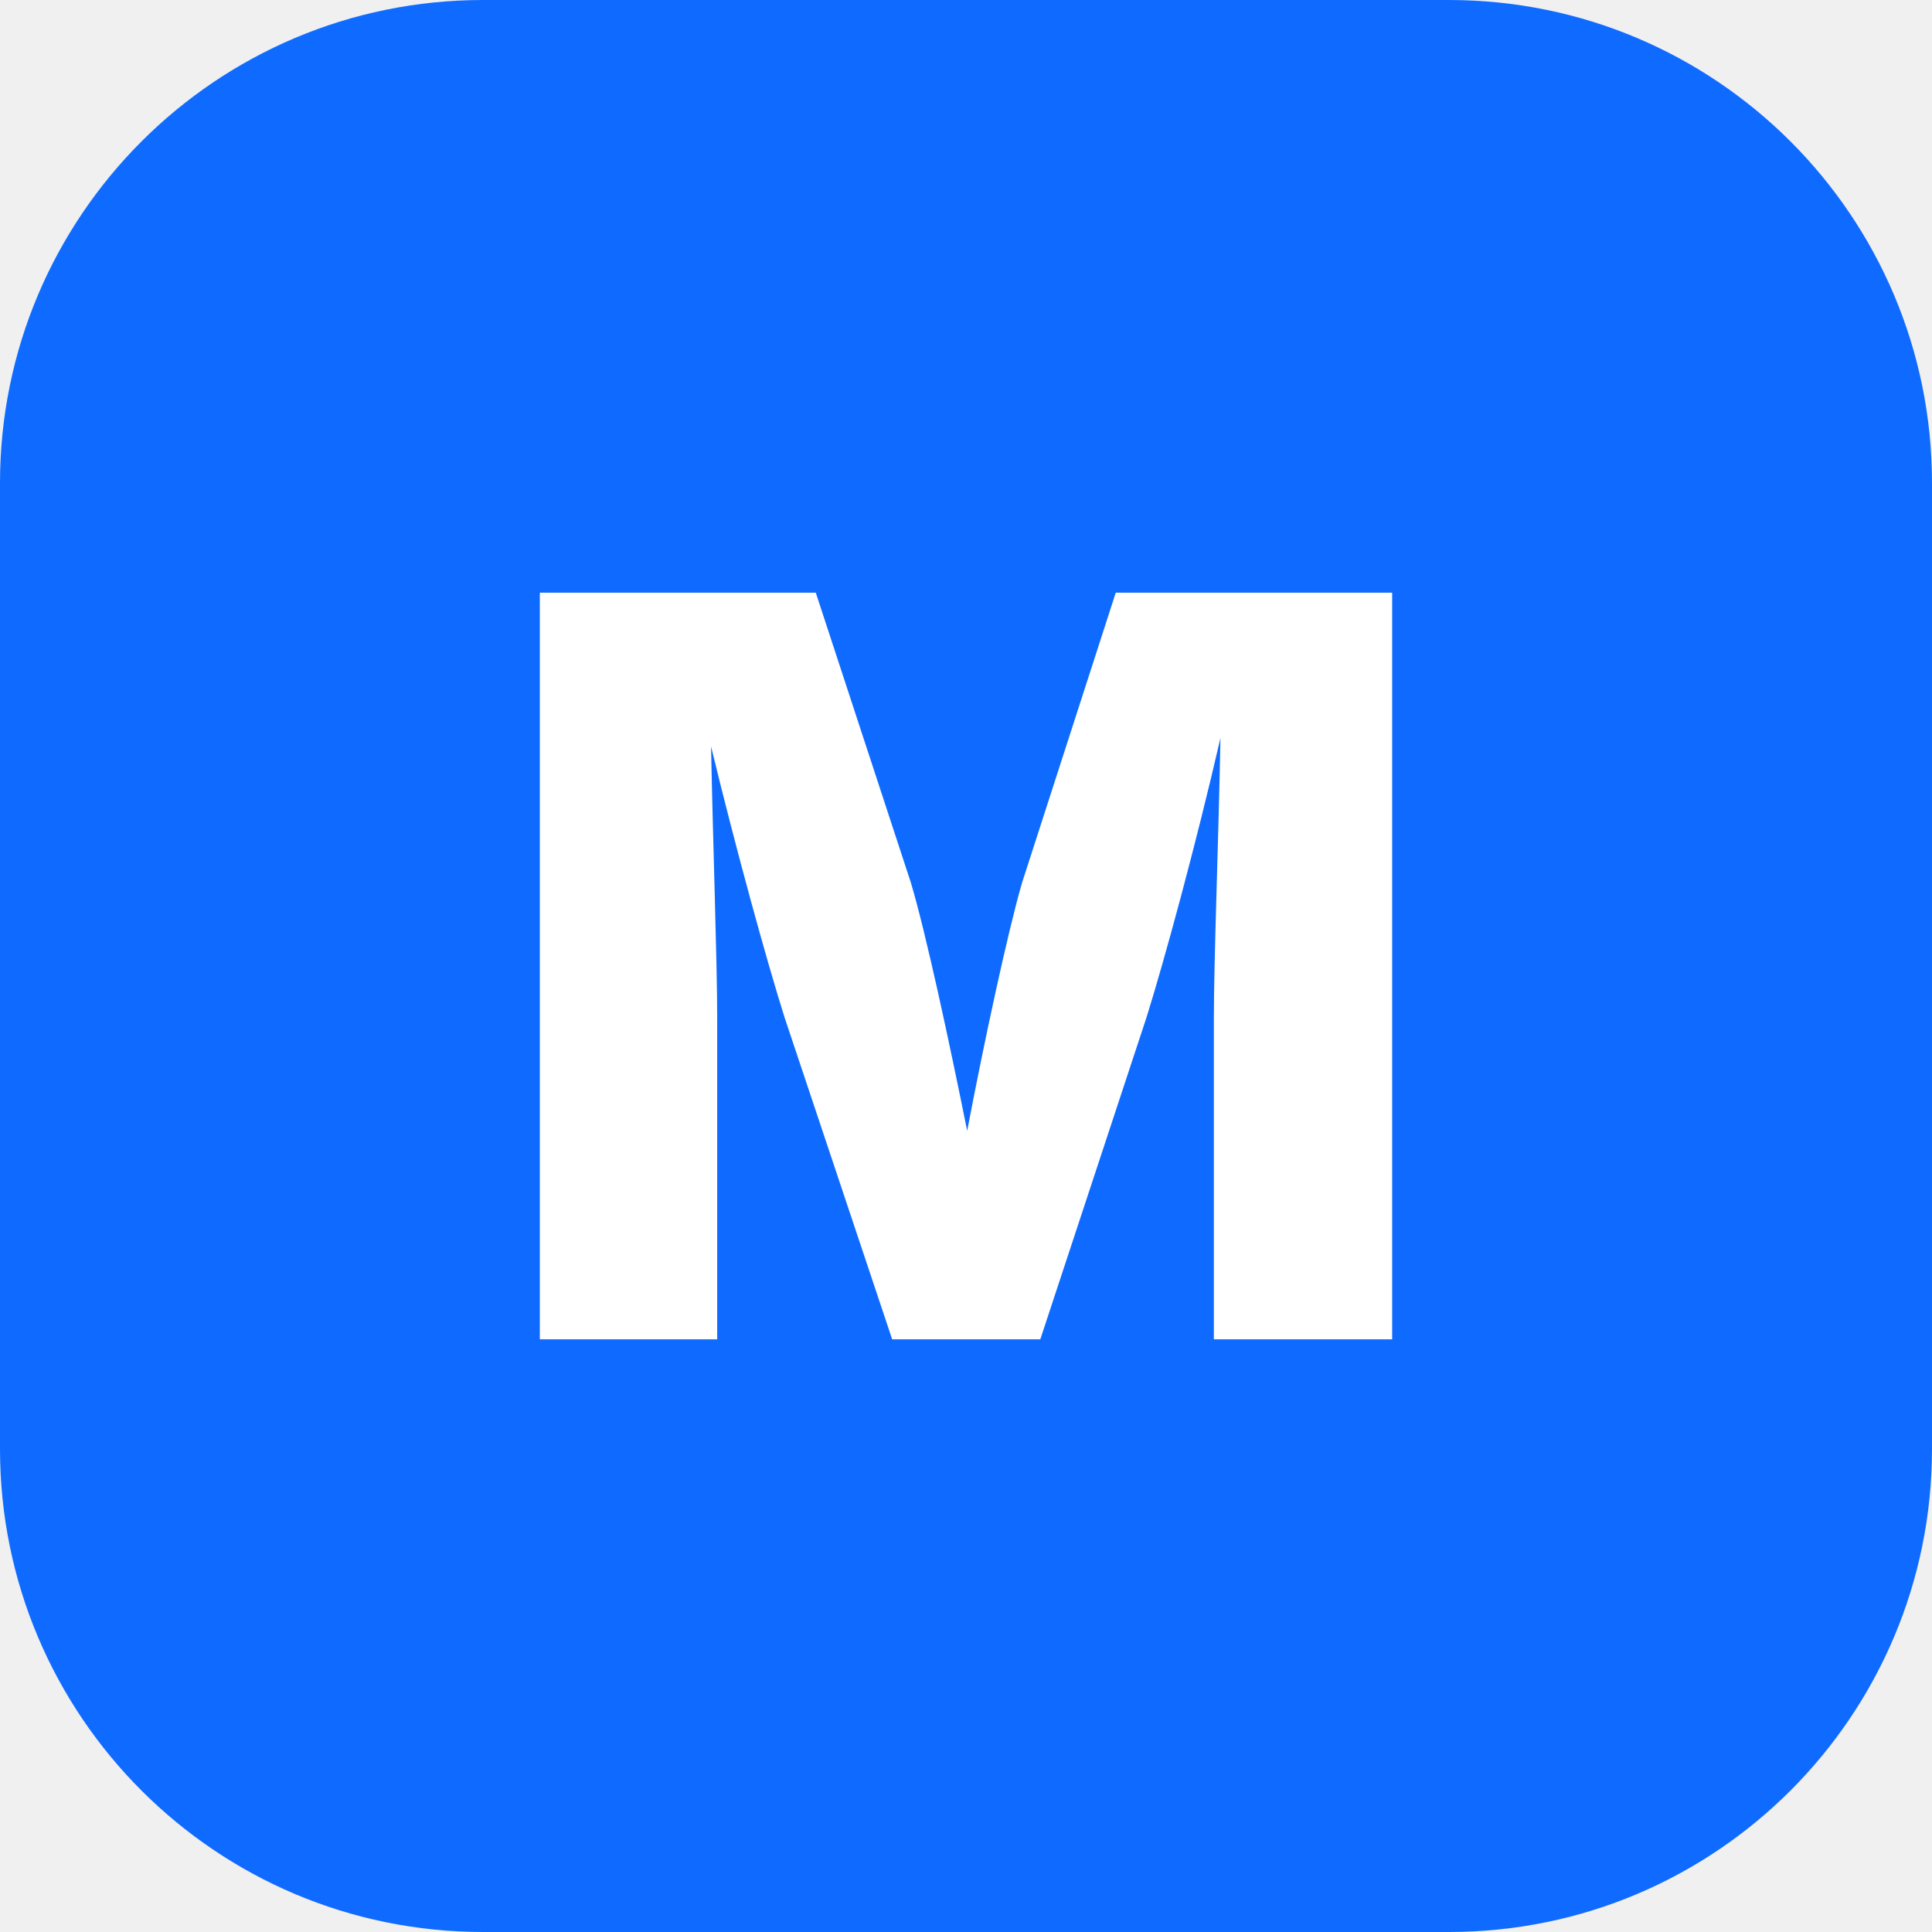
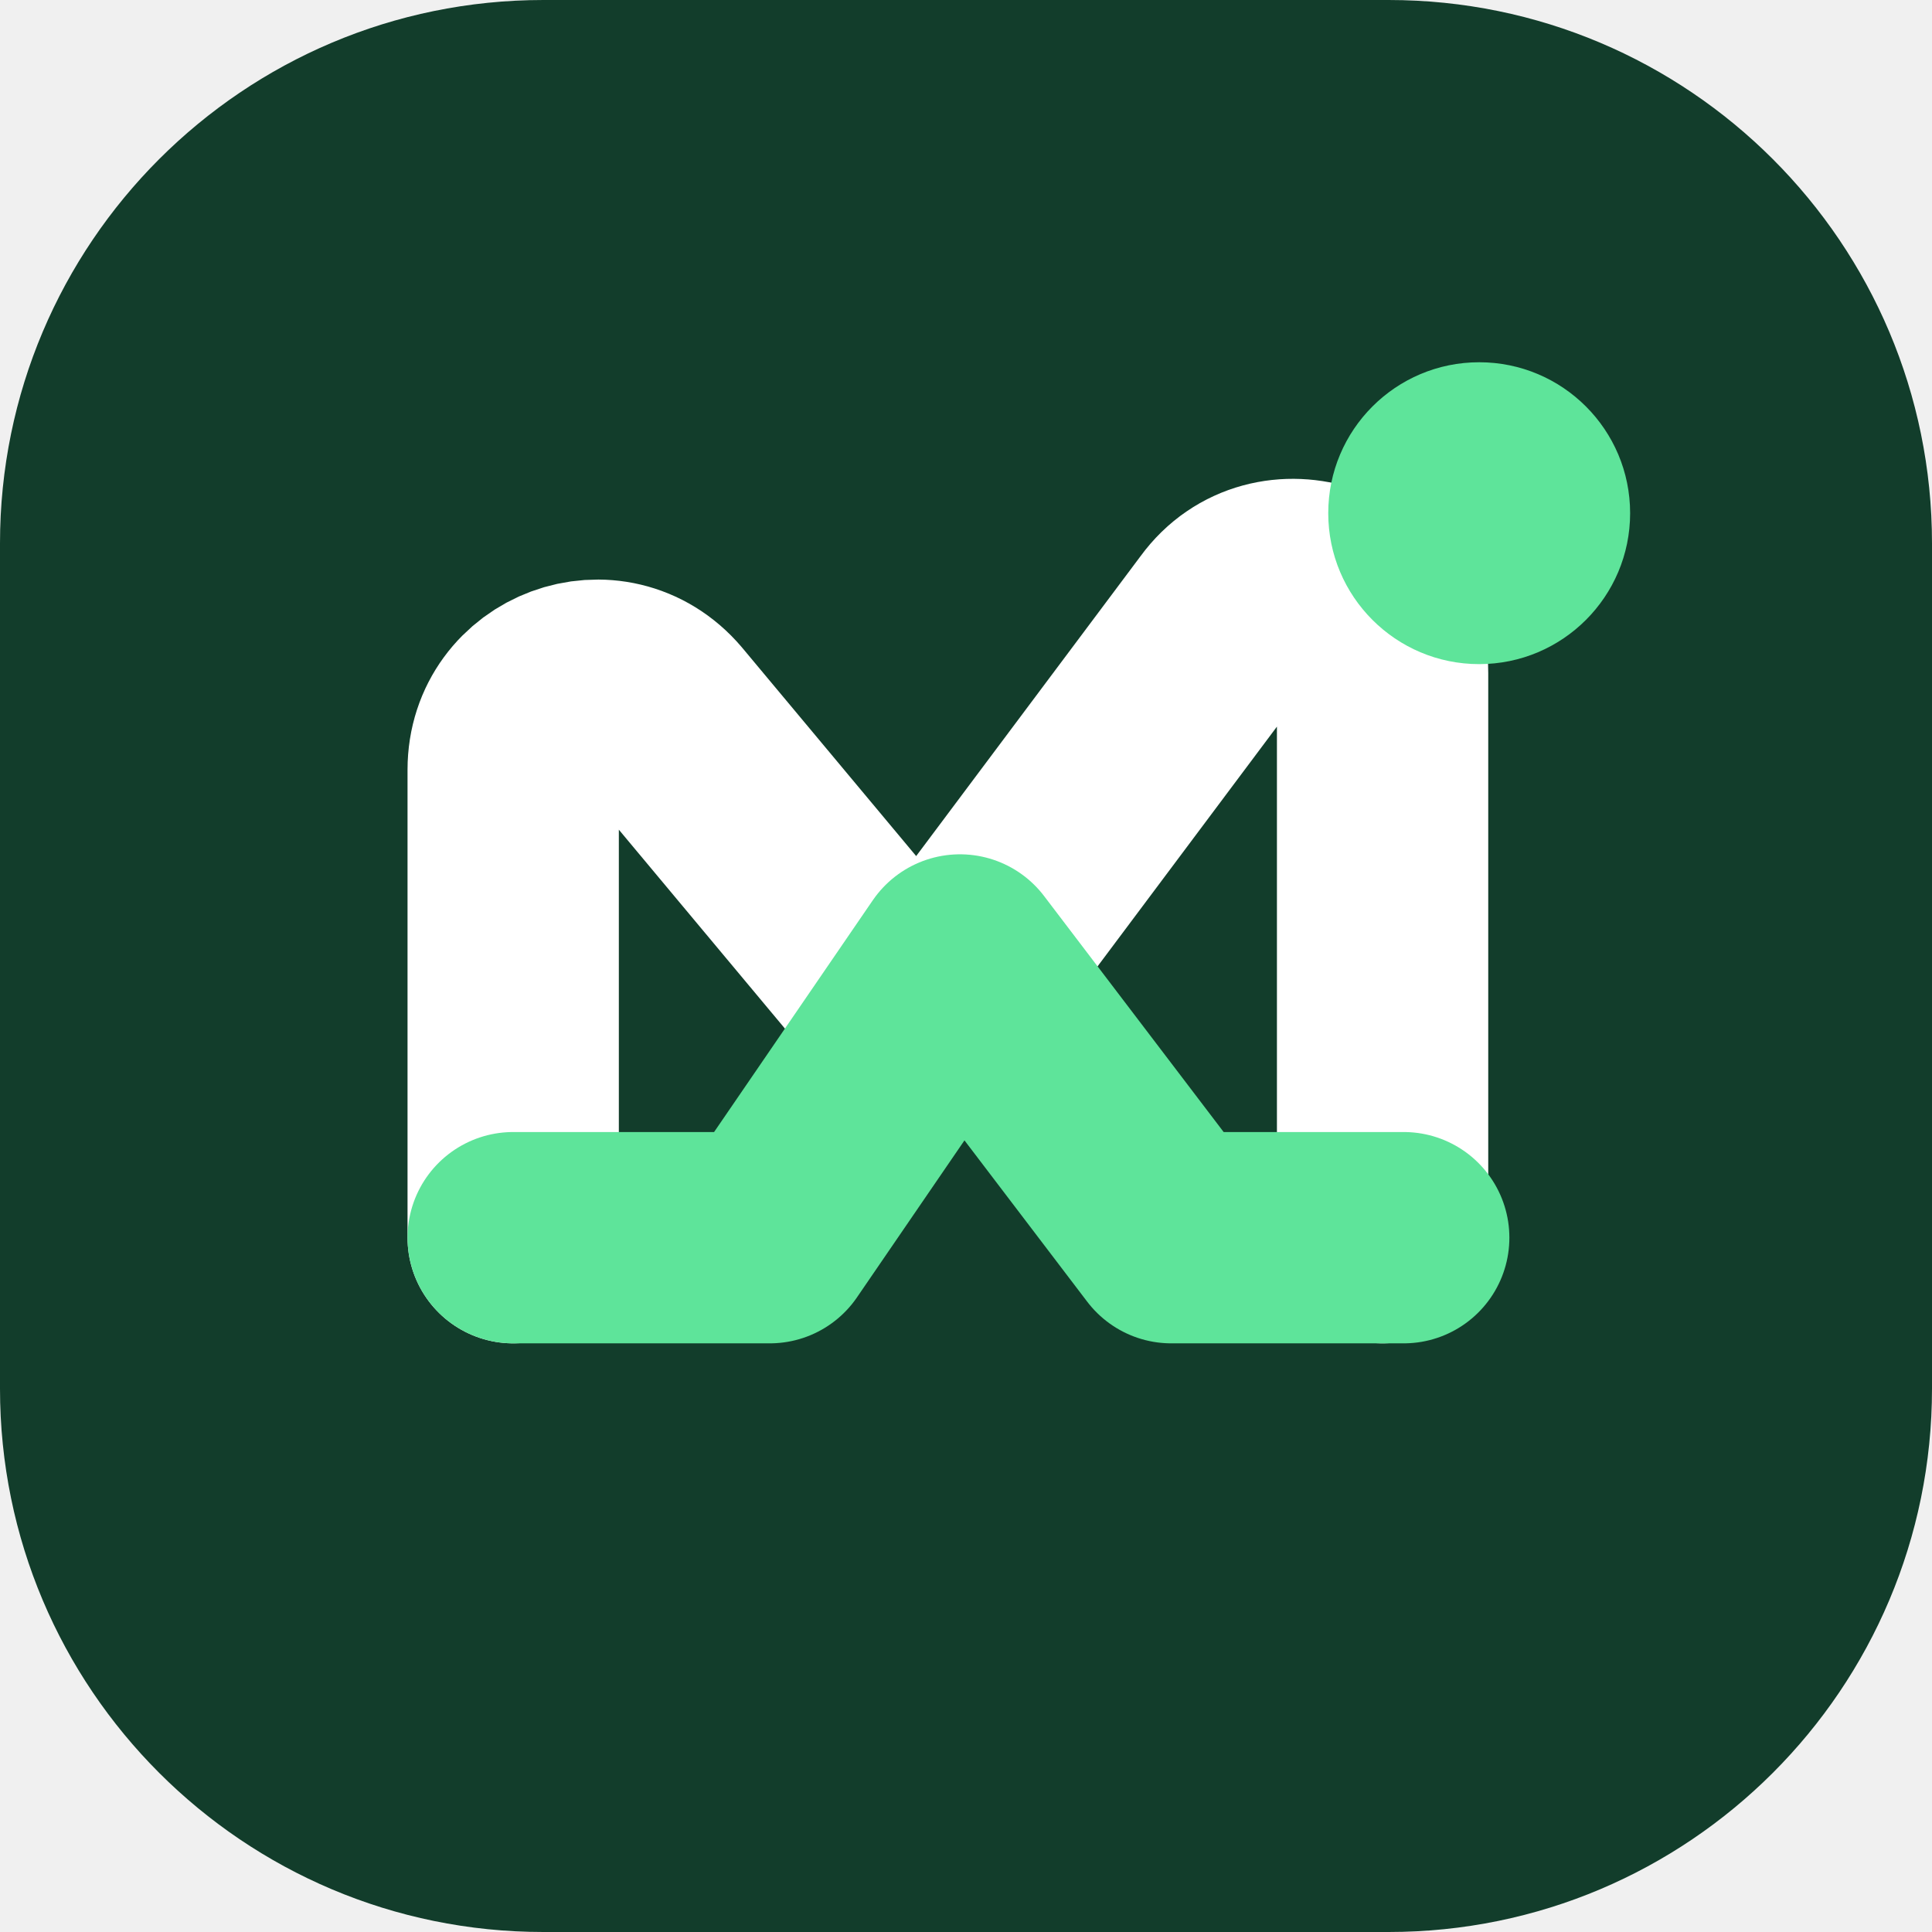
<svg xmlns="http://www.w3.org/2000/svg" viewBox="0 0 64 64" role="img" aria-label="Montry">
-   <rect width="64" height="64" rx="16" fill="#0F6BFF" />
-   <text x="50%" y="50%" fill="#FFFFFF" font-family="Inter, ui-sans-serif, system-ui, -apple-system, BlinkMacSystemFont, 'Segoe UI', sans-serif" font-size="34" font-weight="800" text-anchor="middle" dominant-baseline="central">M</text>
+   <rect width="64" height="64" rx="18" fill="#123D2B" />
+   <path d="M17 41V25.5C17 22.9 20.2 21.7 21.9 23.7L30.5 34L40.6 20.5C42.2 18.3 45.8 19.5 45.8 22.3V41" fill="none" stroke="#FFFFFF" stroke-width="7" stroke-linecap="round" stroke-linejoin="round" />
+   <path d="M17 41H25.5L31.8 31.8L38.8 41H46.5" fill="none" stroke="#5EE49A" stroke-width="7" stroke-linecap="round" stroke-linejoin="round" />
+   <circle cx="49" cy="17" r="5" fill="#5EE49A" />
</svg>
